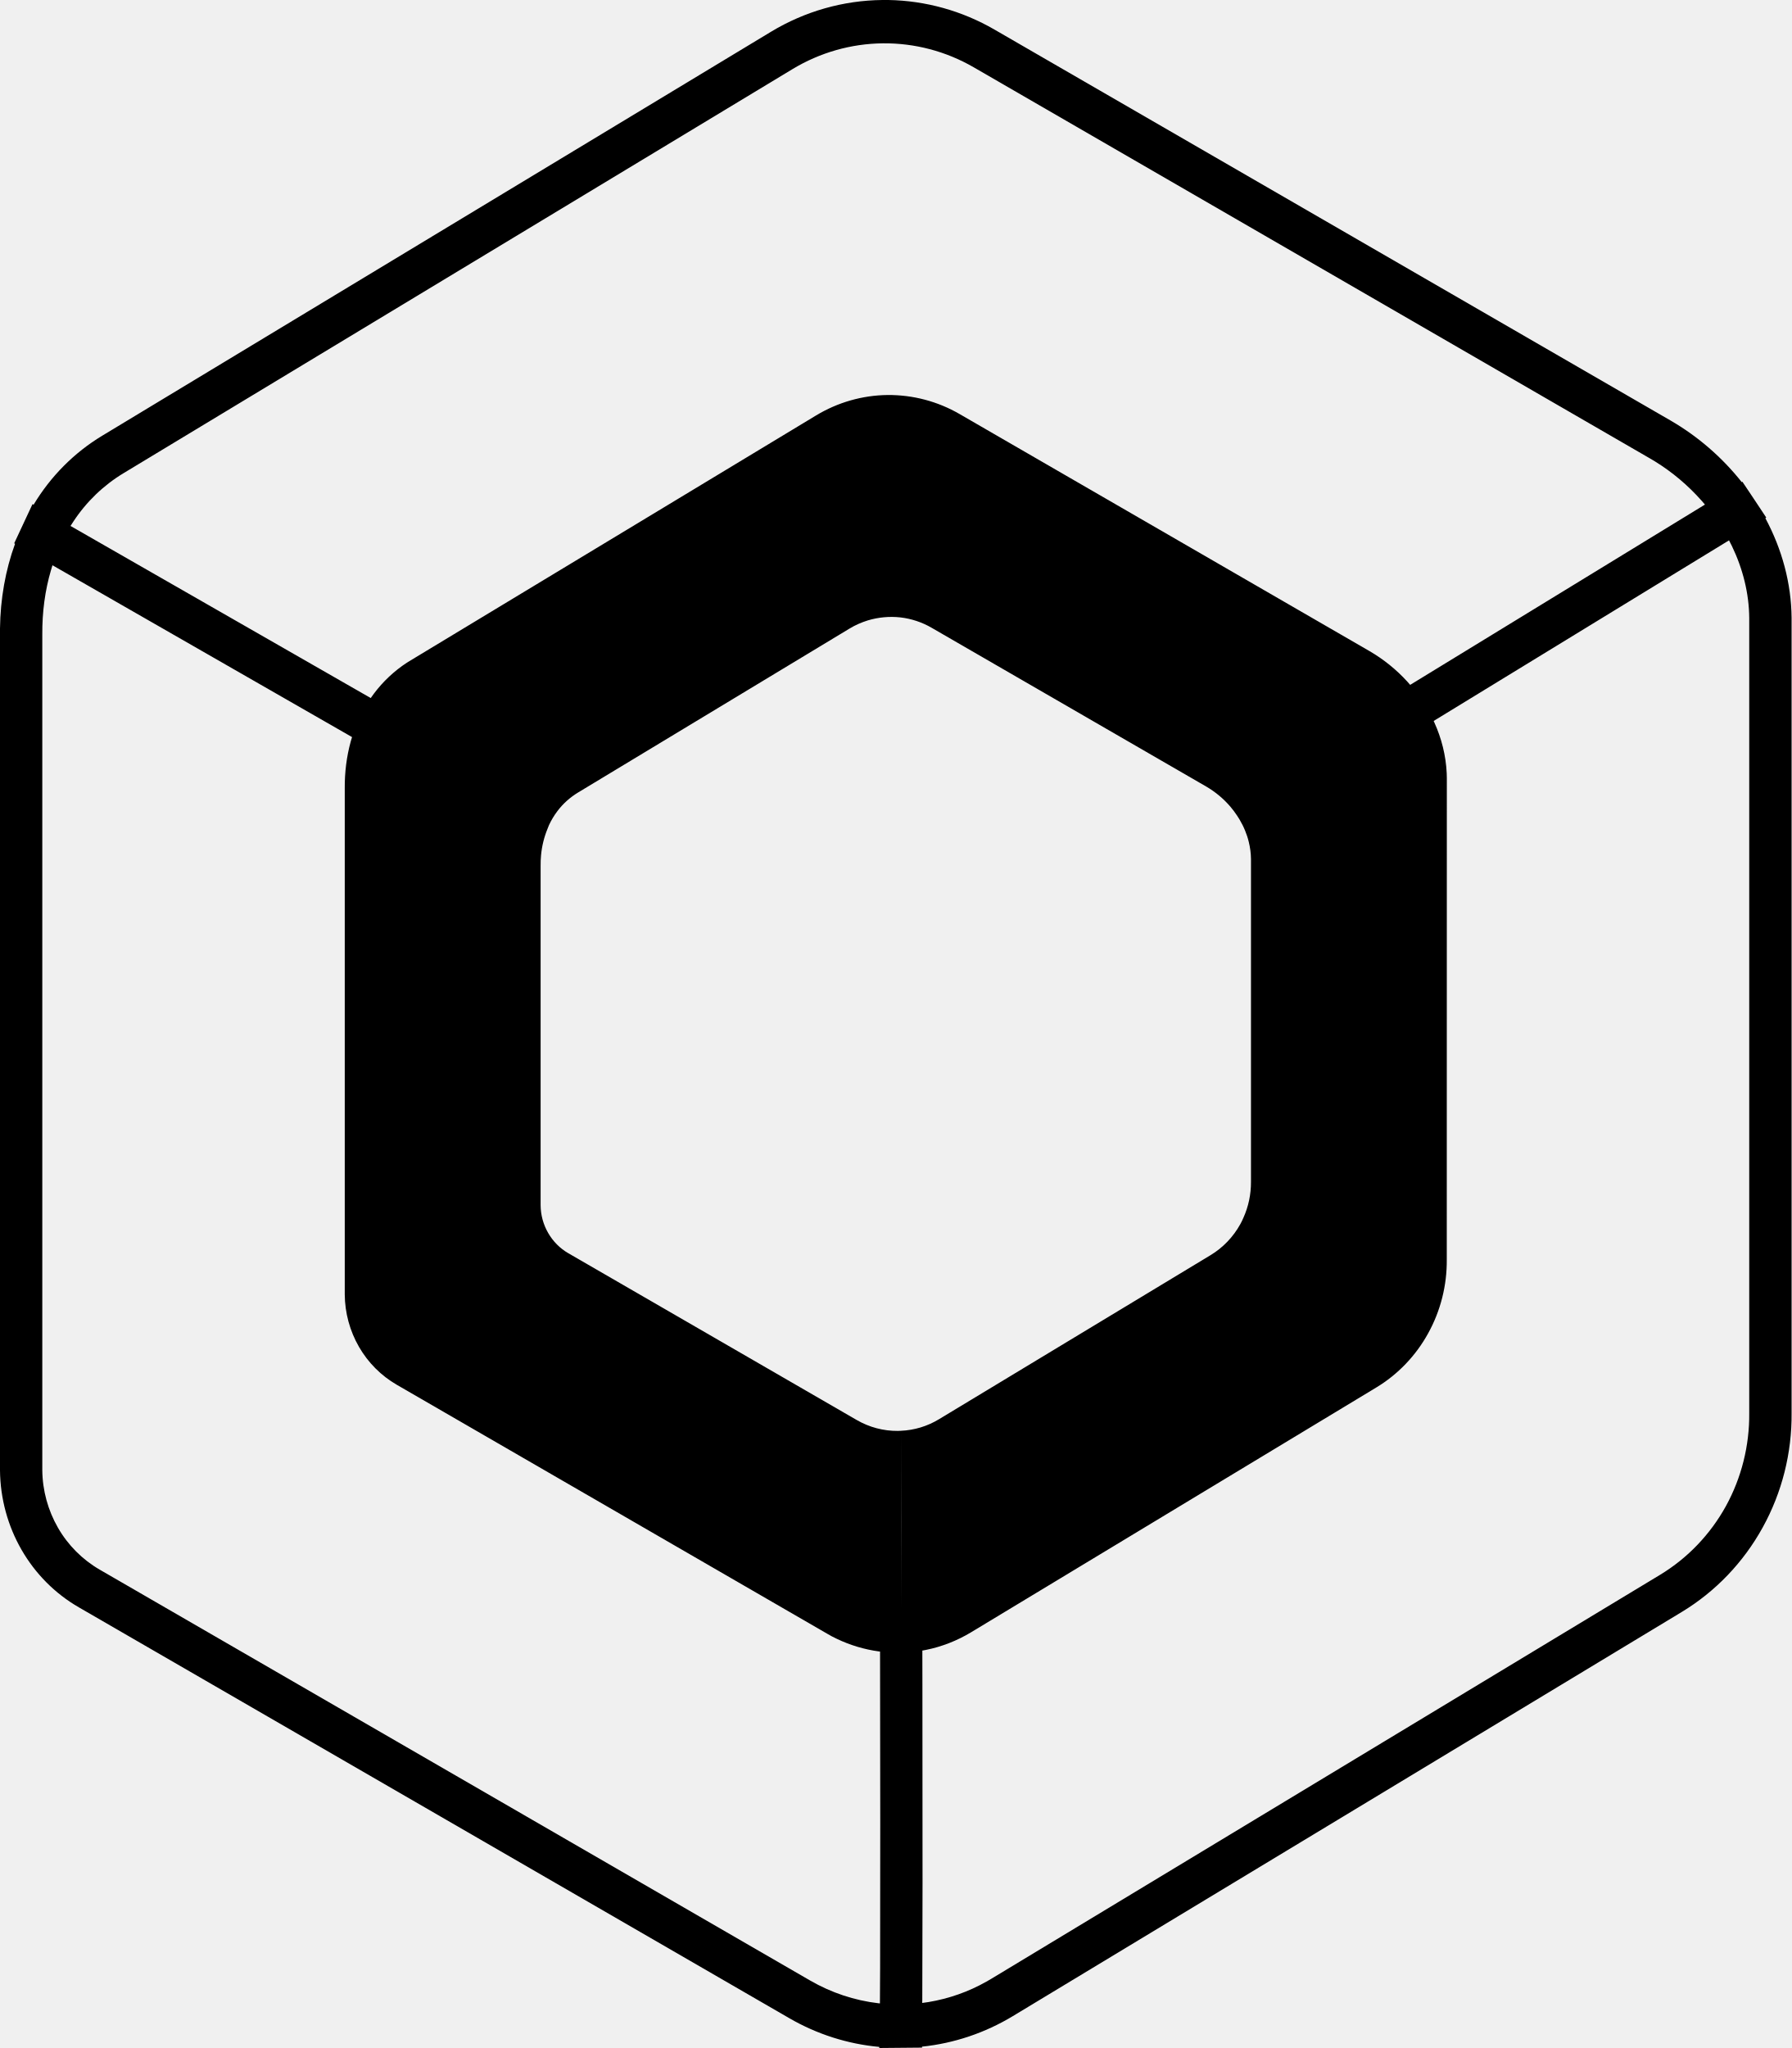
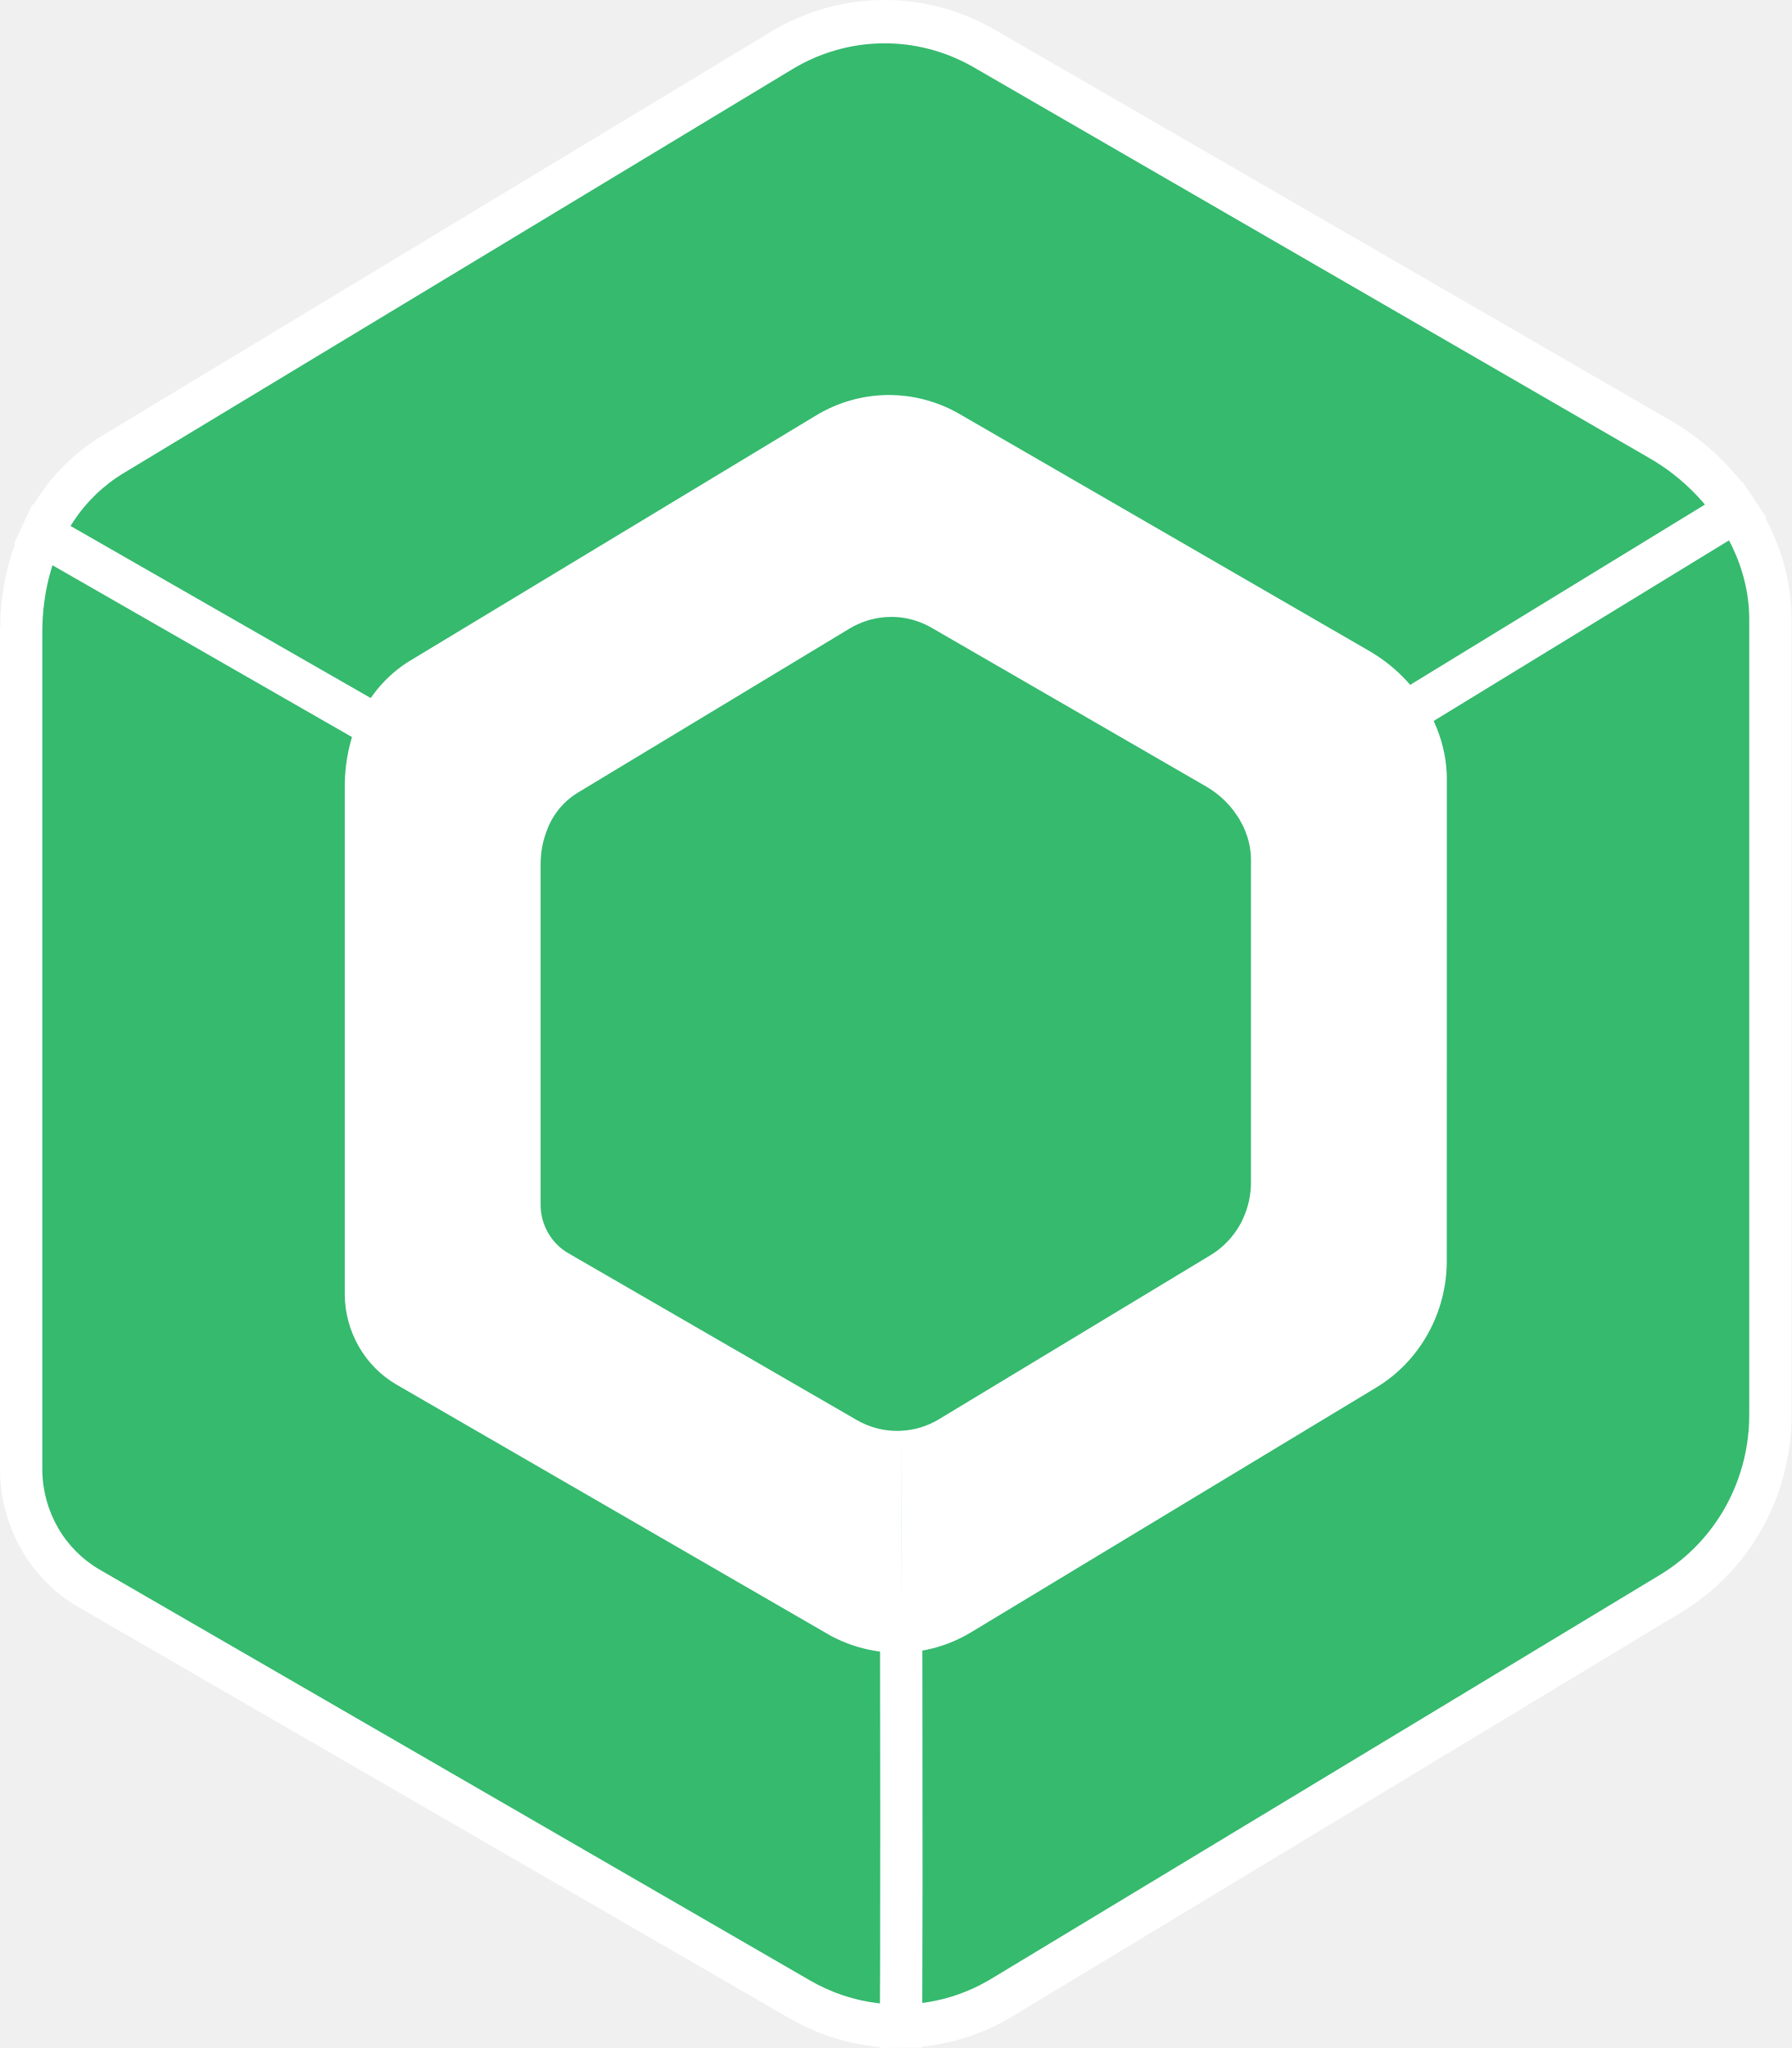
<svg xmlns="http://www.w3.org/2000/svg" width="28" height="32" viewBox="0 0 28 32" fill="none">
-   <path d="M13.883 0C14.465 0.01 15.036 0.169 15.542 0.462L26.111 6.572C26.536 6.819 26.913 7.145 27.221 7.533L27.231 7.527L27.389 7.763L27.407 7.79L27.604 8.087L27.59 8.096C27.851 8.582 27.995 9.113 28 9.654V22.075C28.006 22.703 27.85 23.321 27.548 23.867C27.247 24.413 26.81 24.869 26.282 25.188L15.829 31.502C15.395 31.764 14.911 31.927 14.41 31.979L14.41 31.994L13.742 32L13.742 31.983C13.248 31.938 12.769 31.785 12.337 31.535L1.233 25.115C0.478 24.68 0.009 23.865 0 22.975V9.82C0.006 9.356 0.085 8.908 0.235 8.497L0.222 8.489L0.508 7.877L0.525 7.886C0.791 7.443 1.159 7.073 1.596 6.809L12.05 0.496C12.578 0.177 13.179 0.006 13.792 0L13.884 0H13.883ZM0.82 8.832L0.797 8.908C0.704 9.223 0.658 9.564 0.661 9.919V22.971C0.664 23.288 0.749 23.598 0.906 23.871C1.063 24.144 1.288 24.369 1.557 24.525L12.662 30.946C12.991 31.136 13.354 31.257 13.729 31.301L13.752 31.303L13.755 30.751L13.757 28.435L13.754 25.806L13.739 25.804C13.509 25.773 13.285 25.706 13.075 25.605L12.997 25.566L12.928 25.527L6.201 21.637C5.957 21.496 5.753 21.292 5.61 21.044C5.467 20.796 5.39 20.513 5.388 20.225L5.388 12.319C5.386 12.067 5.417 11.822 5.48 11.591L5.502 11.517L0.82 8.832V8.832ZM27.022 8.443L22.406 11.265L22.416 11.287C22.53 11.538 22.597 11.806 22.61 12.08L22.612 12.155L22.611 19.679C22.615 20.082 22.515 20.48 22.321 20.831C22.128 21.183 21.847 21.476 21.507 21.681L15.174 25.506C14.956 25.637 14.718 25.73 14.47 25.78L14.415 25.79L14.416 26.325L14.418 29.424L14.414 31.244L14.413 31.296L14.512 31.282C14.829 31.229 15.135 31.122 15.416 30.963L15.492 30.919L25.947 24.605C26.374 24.346 26.728 23.977 26.973 23.534C27.217 23.09 27.343 22.588 27.338 22.078L27.338 9.657C27.335 9.273 27.24 8.89 27.066 8.529L27.022 8.443H27.022ZM13.562 9.694C13.463 9.725 13.366 9.767 13.276 9.822L9.031 12.385C8.908 12.46 8.799 12.557 8.712 12.673C8.66 12.741 8.616 12.815 8.58 12.892L8.557 12.95C8.503 13.081 8.469 13.22 8.456 13.361C8.451 13.417 8.448 13.473 8.449 13.529V18.831C8.45 18.984 8.491 19.134 8.567 19.265C8.643 19.397 8.751 19.506 8.881 19.581L13.39 22.188C13.586 22.301 13.807 22.36 14.032 22.358L14.08 22.356L14.08 23.784L14.083 25.145L14.08 22.356C14.29 22.347 14.494 22.285 14.674 22.176L18.919 19.612C19.113 19.495 19.274 19.327 19.385 19.126C19.403 19.094 19.418 19.061 19.433 19.027C19.512 18.852 19.552 18.66 19.551 18.467L19.551 13.422C19.55 13.331 19.538 13.241 19.516 13.153C19.502 13.094 19.483 13.037 19.46 12.981C19.436 12.921 19.406 12.862 19.373 12.806L19.353 12.774L19.333 12.743C19.302 12.696 19.269 12.652 19.233 12.609C19.125 12.482 18.996 12.374 18.852 12.29L14.56 9.809C14.41 9.722 14.244 9.667 14.073 9.647C13.901 9.628 13.728 9.644 13.562 9.694ZM13.798 0.677C13.301 0.682 12.815 0.821 12.387 1.079L1.933 7.392C1.619 7.581 1.351 7.839 1.148 8.147L1.102 8.218L5.794 10.907L5.843 10.839C5.986 10.648 6.16 10.485 6.358 10.355L6.42 10.317L12.753 6.492C13.092 6.287 13.478 6.176 13.873 6.172C14.267 6.169 14.655 6.271 14.998 6.47L21.401 10.172C21.622 10.3 21.823 10.462 21.996 10.652L22.039 10.701L26.646 7.884L26.595 7.825C26.381 7.583 26.134 7.375 25.861 7.207L25.785 7.162L15.217 1.051C14.784 0.801 14.295 0.672 13.799 0.677L13.798 0.677Z" fill="black" />
+   <path d="M26.031 6.909L15.514 0.87C14.578 0.332 13.426 0.339 12.496 0.887L1.476 7.388C0.561 7.927 0 8.91 0 9.972V22.029C0 23.09 0.561 24.073 1.476 24.613L12.476 31.101C13.416 31.656 14.584 31.656 15.524 31.101L26.468 24.645C27.413 24.088 27.978 23.06 27.942 21.964L27.536 9.413C27.502 8.374 26.933 7.427 26.031 6.909Z" fill="#35BA6E" />
+   <path d="M13.883 0C14.465 0.01 15.036 0.169 15.542 0.462L26.111 6.572C26.536 6.819 26.913 7.145 27.221 7.533L27.231 7.527L27.389 7.763L27.407 7.79L27.604 8.087L27.59 8.096C27.851 8.582 27.995 9.113 28 9.654V22.075C28.006 22.703 27.85 23.321 27.548 23.867C27.247 24.413 26.81 24.869 26.282 25.188L15.829 31.502C15.395 31.764 14.911 31.927 14.41 31.979L14.41 31.994L13.742 32L13.742 31.983C13.248 31.938 12.769 31.785 12.337 31.535L1.233 25.115C0.478 24.68 0.009 23.865 0 22.975V9.82C0.006 9.356 0.085 8.908 0.235 8.497L0.222 8.489L0.508 7.877L0.525 7.886C0.791 7.443 1.159 7.073 1.596 6.809L12.05 0.496C12.578 0.177 13.179 0.006 13.792 0L13.884 0H13.883ZM0.82 8.832L0.797 8.908C0.704 9.223 0.658 9.564 0.661 9.919V22.971C0.664 23.288 0.749 23.598 0.906 23.871C1.063 24.144 1.288 24.369 1.557 24.525L12.662 30.946C12.991 31.136 13.354 31.257 13.729 31.301L13.752 31.303L13.755 30.751L13.757 28.435L13.754 25.806L13.739 25.804C13.509 25.773 13.285 25.706 13.075 25.605L12.997 25.566L12.928 25.527L6.201 21.637C5.957 21.496 5.753 21.292 5.61 21.044C5.467 20.796 5.39 20.513 5.388 20.225L5.388 12.319C5.386 12.067 5.417 11.822 5.48 11.591L5.502 11.517L0.82 8.832V8.832ZM27.022 8.443L22.406 11.265L22.416 11.287C22.53 11.538 22.597 11.806 22.61 12.08L22.612 12.155L22.611 19.679C22.615 20.082 22.515 20.48 22.321 20.831C22.128 21.183 21.847 21.476 21.507 21.681L15.174 25.506C14.956 25.637 14.718 25.73 14.47 25.78L14.415 25.79L14.416 26.325L14.418 29.424L14.414 31.244L14.413 31.296L14.512 31.282C14.829 31.229 15.135 31.122 15.416 30.963L15.492 30.919L25.947 24.605C26.374 24.346 26.728 23.977 26.973 23.534C27.217 23.09 27.343 22.588 27.338 22.078L27.338 9.657C27.335 9.273 27.24 8.89 27.066 8.529L27.022 8.443H27.022ZM13.562 9.694C13.463 9.725 13.366 9.767 13.276 9.822L9.031 12.385C8.908 12.46 8.799 12.557 8.712 12.673C8.66 12.741 8.616 12.815 8.58 12.892L8.557 12.95C8.503 13.081 8.469 13.22 8.456 13.361C8.451 13.417 8.448 13.473 8.449 13.529V18.831C8.45 18.984 8.491 19.134 8.567 19.265C8.643 19.397 8.751 19.506 8.881 19.581L13.39 22.188C13.586 22.301 13.807 22.36 14.032 22.358L14.08 22.356L14.08 23.784L14.083 25.145L14.08 22.356C14.29 22.347 14.494 22.285 14.674 22.176L18.919 19.612C19.113 19.495 19.274 19.327 19.385 19.126C19.403 19.094 19.418 19.061 19.433 19.027C19.512 18.852 19.552 18.66 19.551 18.467L19.551 13.422C19.55 13.331 19.538 13.241 19.516 13.153C19.502 13.094 19.483 13.037 19.46 12.981C19.436 12.921 19.406 12.862 19.373 12.806L19.353 12.774L19.333 12.743C19.302 12.696 19.269 12.652 19.233 12.609C19.125 12.482 18.996 12.374 18.852 12.29L14.56 9.809C14.41 9.722 14.244 9.667 14.073 9.647C13.901 9.628 13.728 9.644 13.562 9.694ZM13.798 0.677C13.301 0.682 12.815 0.821 12.387 1.079L1.933 7.392C1.619 7.581 1.351 7.839 1.148 8.147L1.102 8.218L5.794 10.907L5.843 10.839C5.986 10.648 6.16 10.485 6.358 10.355L6.42 10.317L12.753 6.492C13.092 6.287 13.478 6.176 13.873 6.172C14.267 6.169 14.655 6.271 14.998 6.47L21.401 10.172C21.622 10.3 21.823 10.462 21.996 10.652L22.039 10.701L26.646 7.884L26.595 7.825C26.381 7.583 26.134 7.375 25.861 7.207L25.785 7.162L15.217 1.051C14.784 0.801 14.295 0.672 13.799 0.677L13.798 0.677Z" fill="white" />
</svg>
